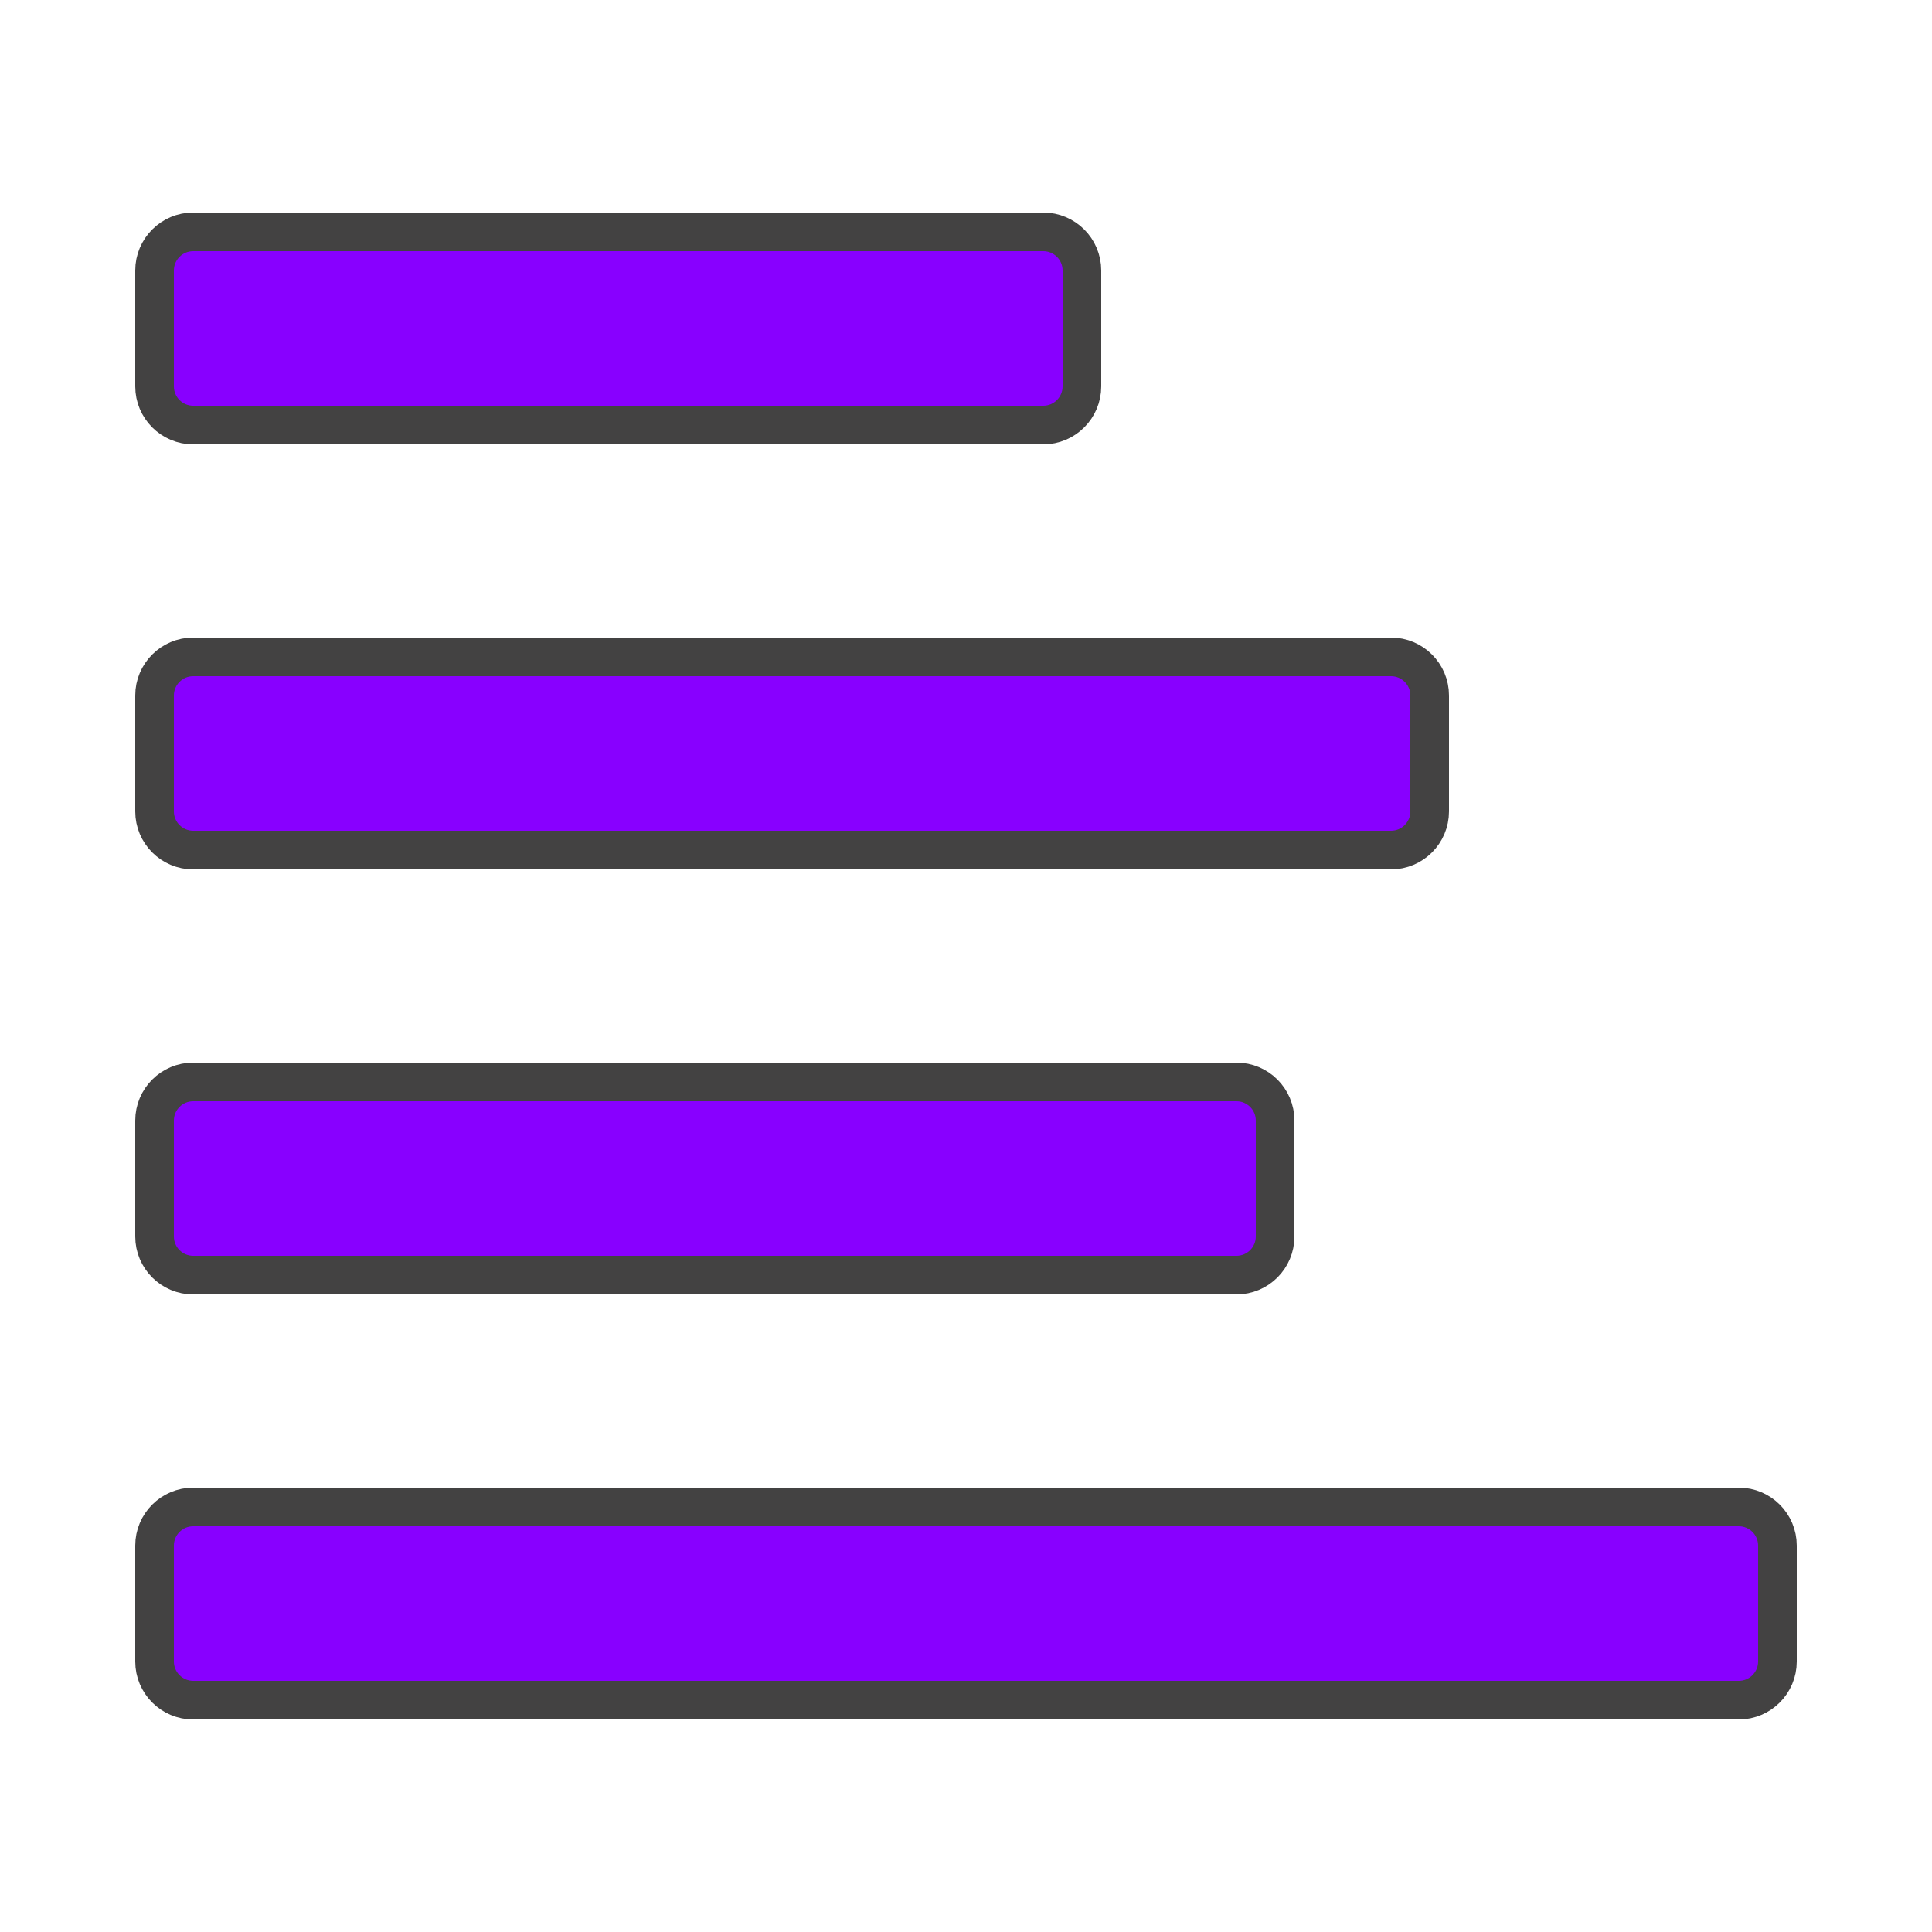
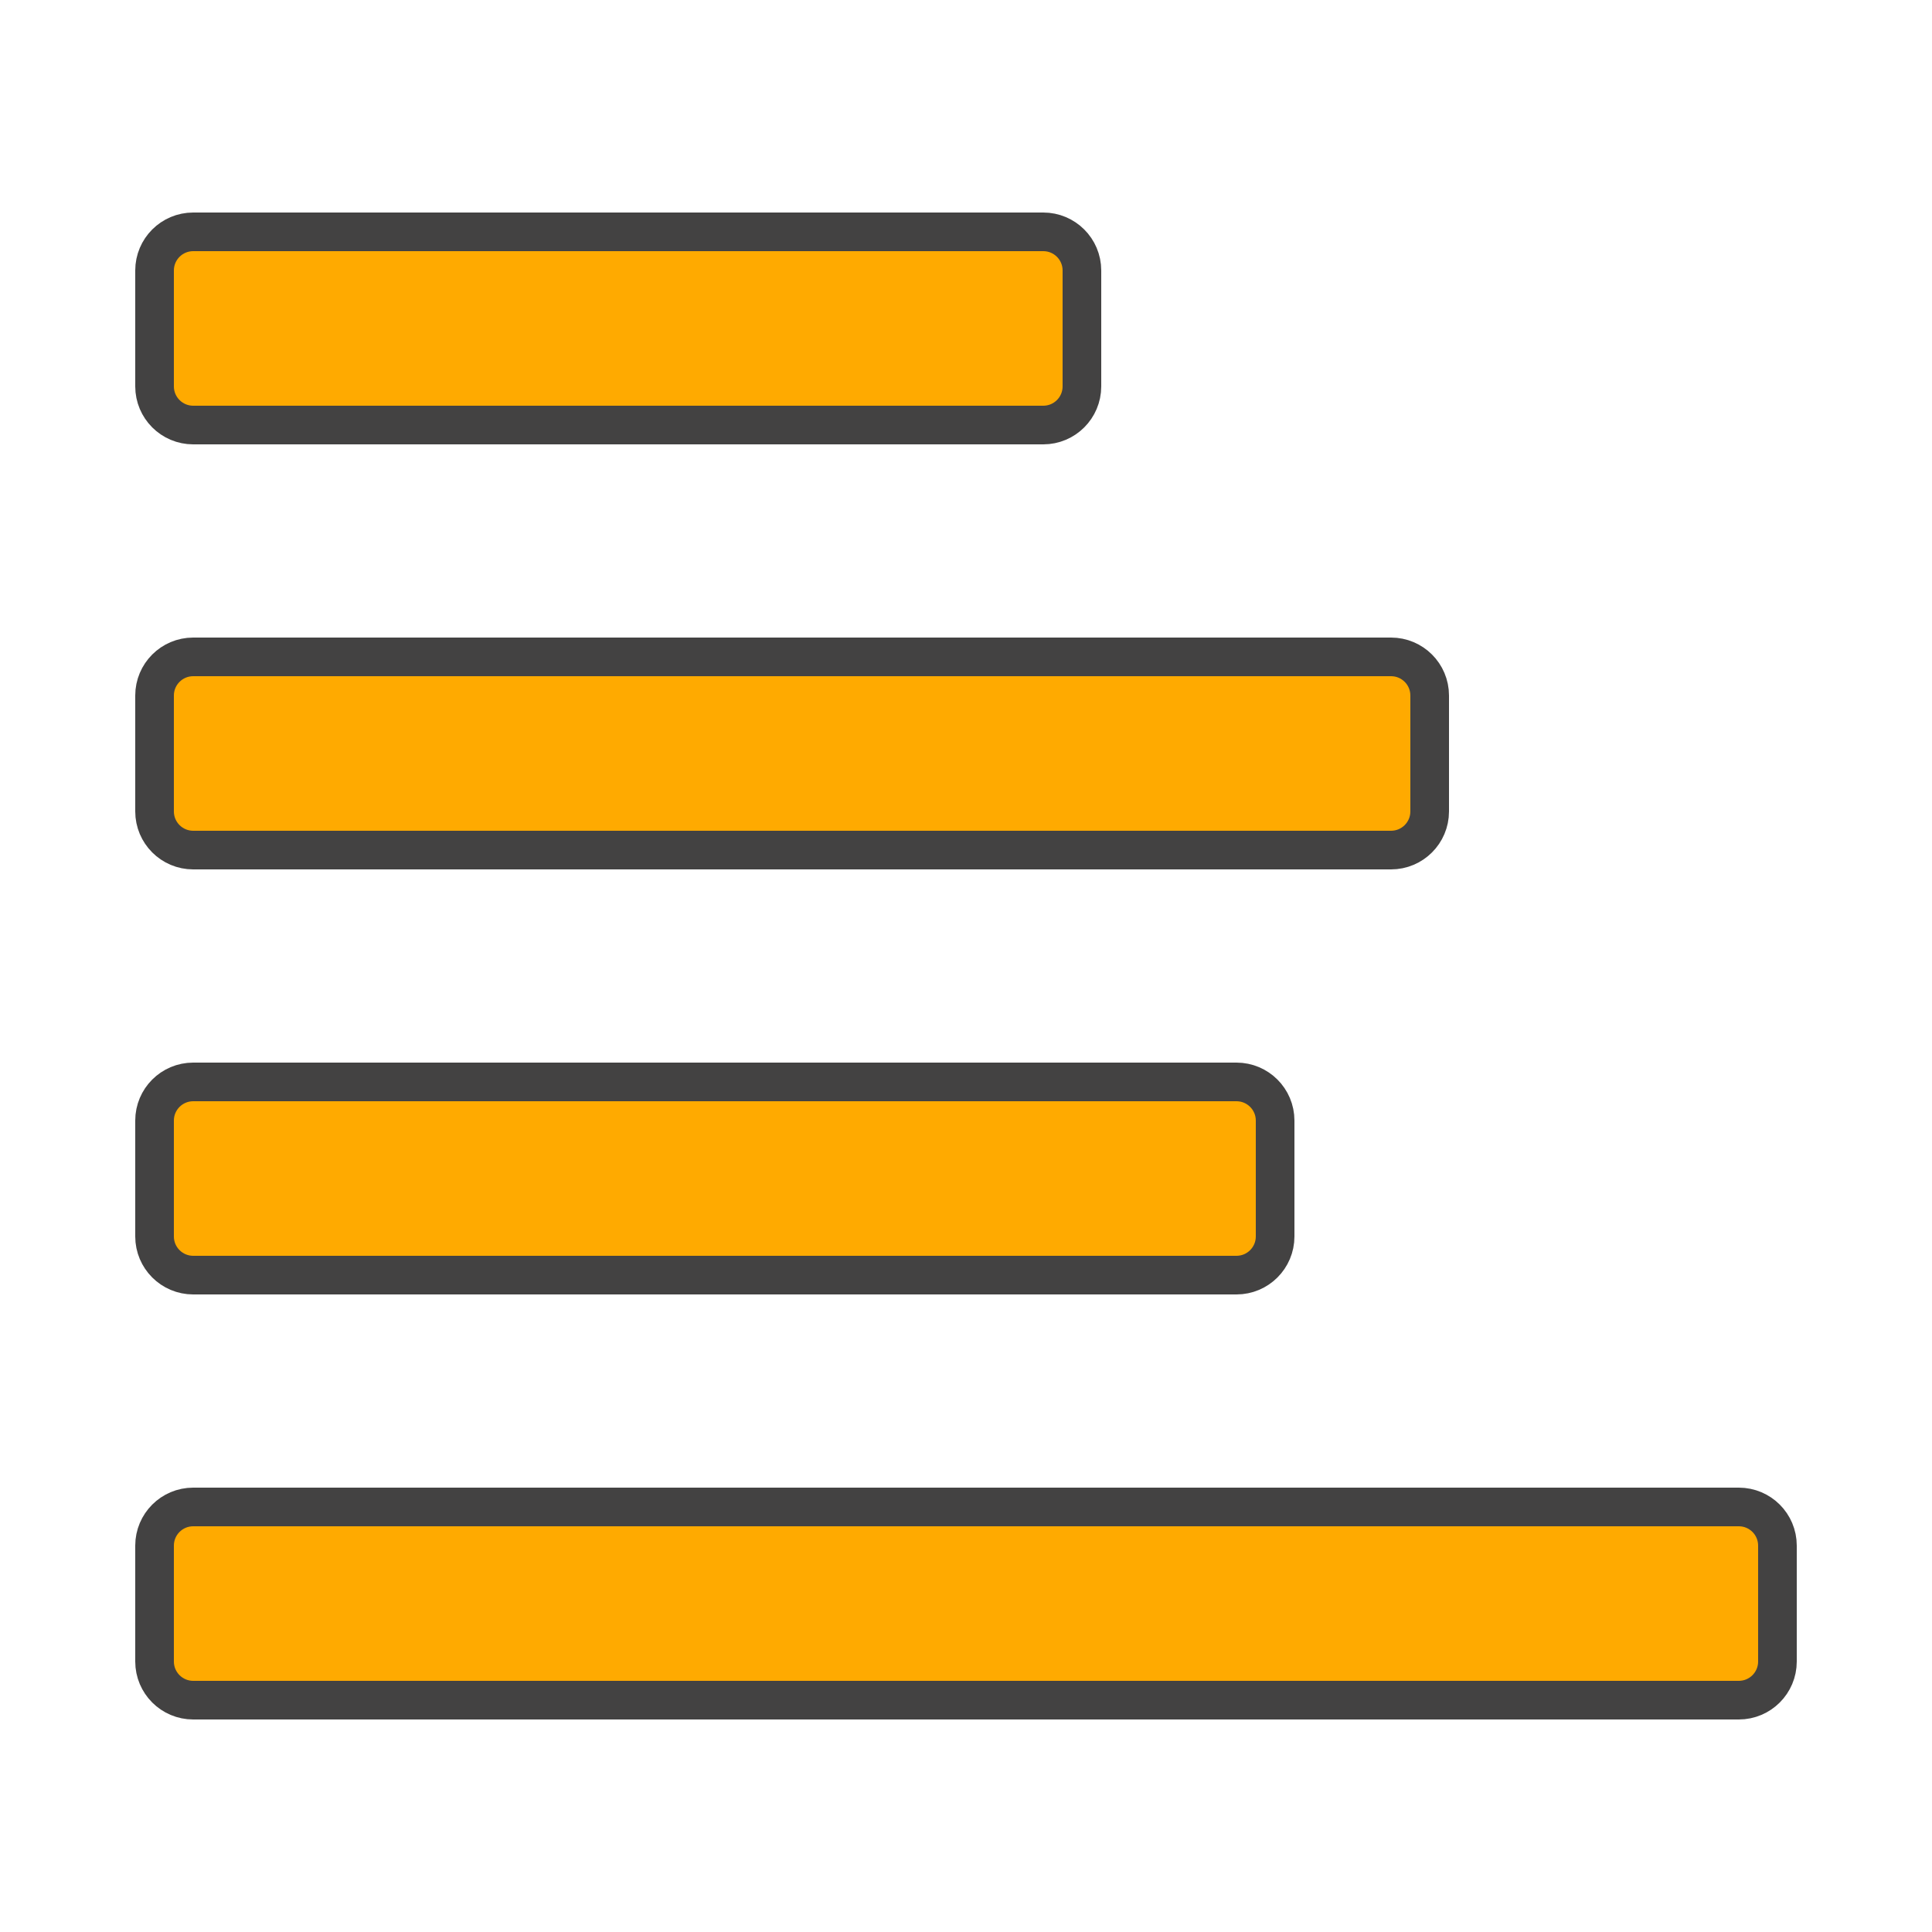
<svg xmlns="http://www.w3.org/2000/svg" xmlns:xlink="http://www.w3.org/1999/xlink" xml:space="preserve" width="100%" height="100%" version="1.1" style="shape-rendering:geometricPrecision; text-rendering:geometricPrecision; image-rendering:optimizeQuality; fill-rule:evenodd; clip-rule:evenodd" viewBox="0 0 5000 5000">
  <defs>
    <style type="text/css">
   
    .str0 {stroke:#434242;stroke-width:100}
    .fil0 {fill:url(#id0)}
    .fil2 {fill:url(#id1)}
    .fil1 {fill:url(#id2)}
    .fil3 {fill:url(#id3)}
   
  </style>
    <linearGradient id="id0" gradientUnits="userSpaceOnUse" x1="2800" y1="850" x2="400" y2="850">
-       <stop offset="0" style="stop-color:#8800FF" />
-       <stop offset="1" style="stop-color:#8800FF" />
+       <stop offset="0" style="stop-color:#FFAA00" />
+       <stop offset="1" style="stop-color:#FFAA00" />
    </linearGradient>
    <linearGradient id="id1" gradientUnits="userSpaceOnUse" xlink:href="#id0" x1="3300" y1="3050" x2="399.99" y2="3050">
  </linearGradient>
    <linearGradient id="id2" gradientUnits="userSpaceOnUse" xlink:href="#id0" x1="3700" y1="1950" x2="399.99" y2="1950">
  </linearGradient>
    <linearGradient id="id3" gradientUnits="userSpaceOnUse" xlink:href="#id0" x1="4600" y1="4150" x2="399.99" y2="4150">
  </linearGradient>
  </defs>
  <g id="Layer_x0020_1">
    <g id="_971907504">
      <rect class="fil0 str0" x="400" y="600" width="2400" height="500" rx="100" ry="100" />
      <rect class="fil1 str0" x="400" y="1700" width="3300" height="500" rx="100" ry="100" />
      <rect class="fil2 str0" x="400" y="2800" width="2900" height="500" rx="100" ry="100" />
      <rect class="fil3 str0" x="400" y="3900" width="4200" height="500" rx="100" ry="100" />
    </g>
  </g>
</svg>
